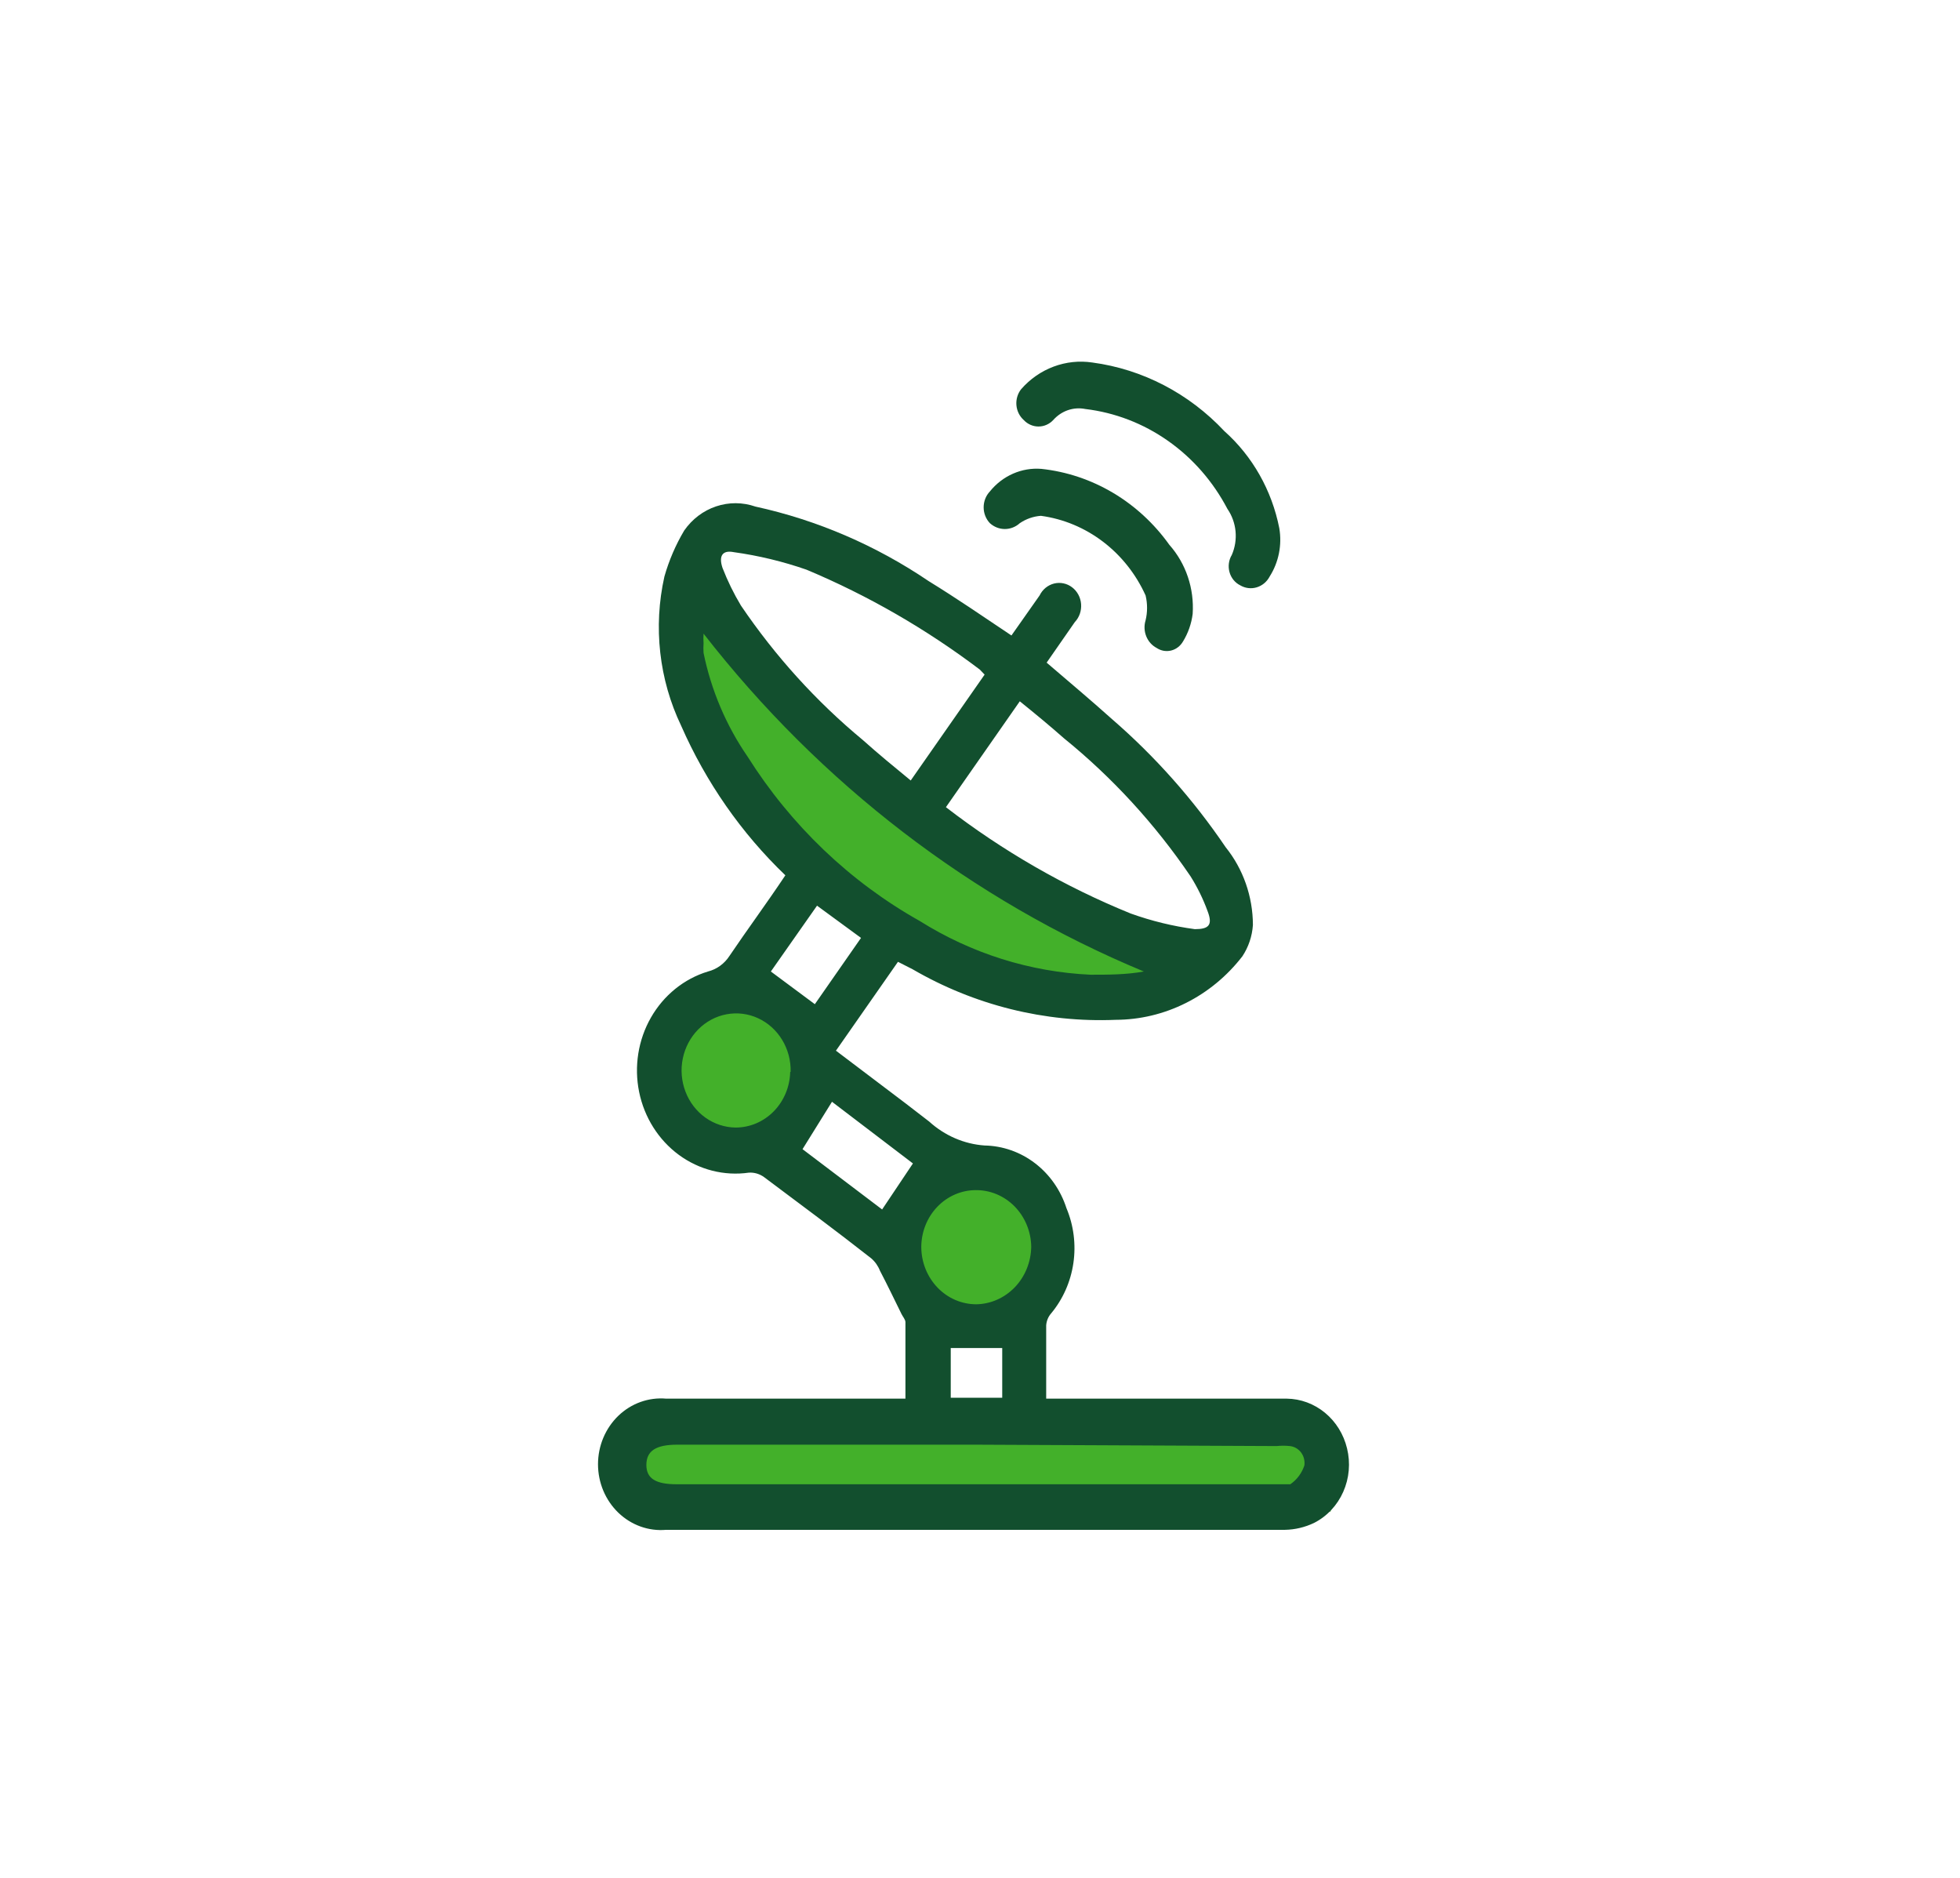
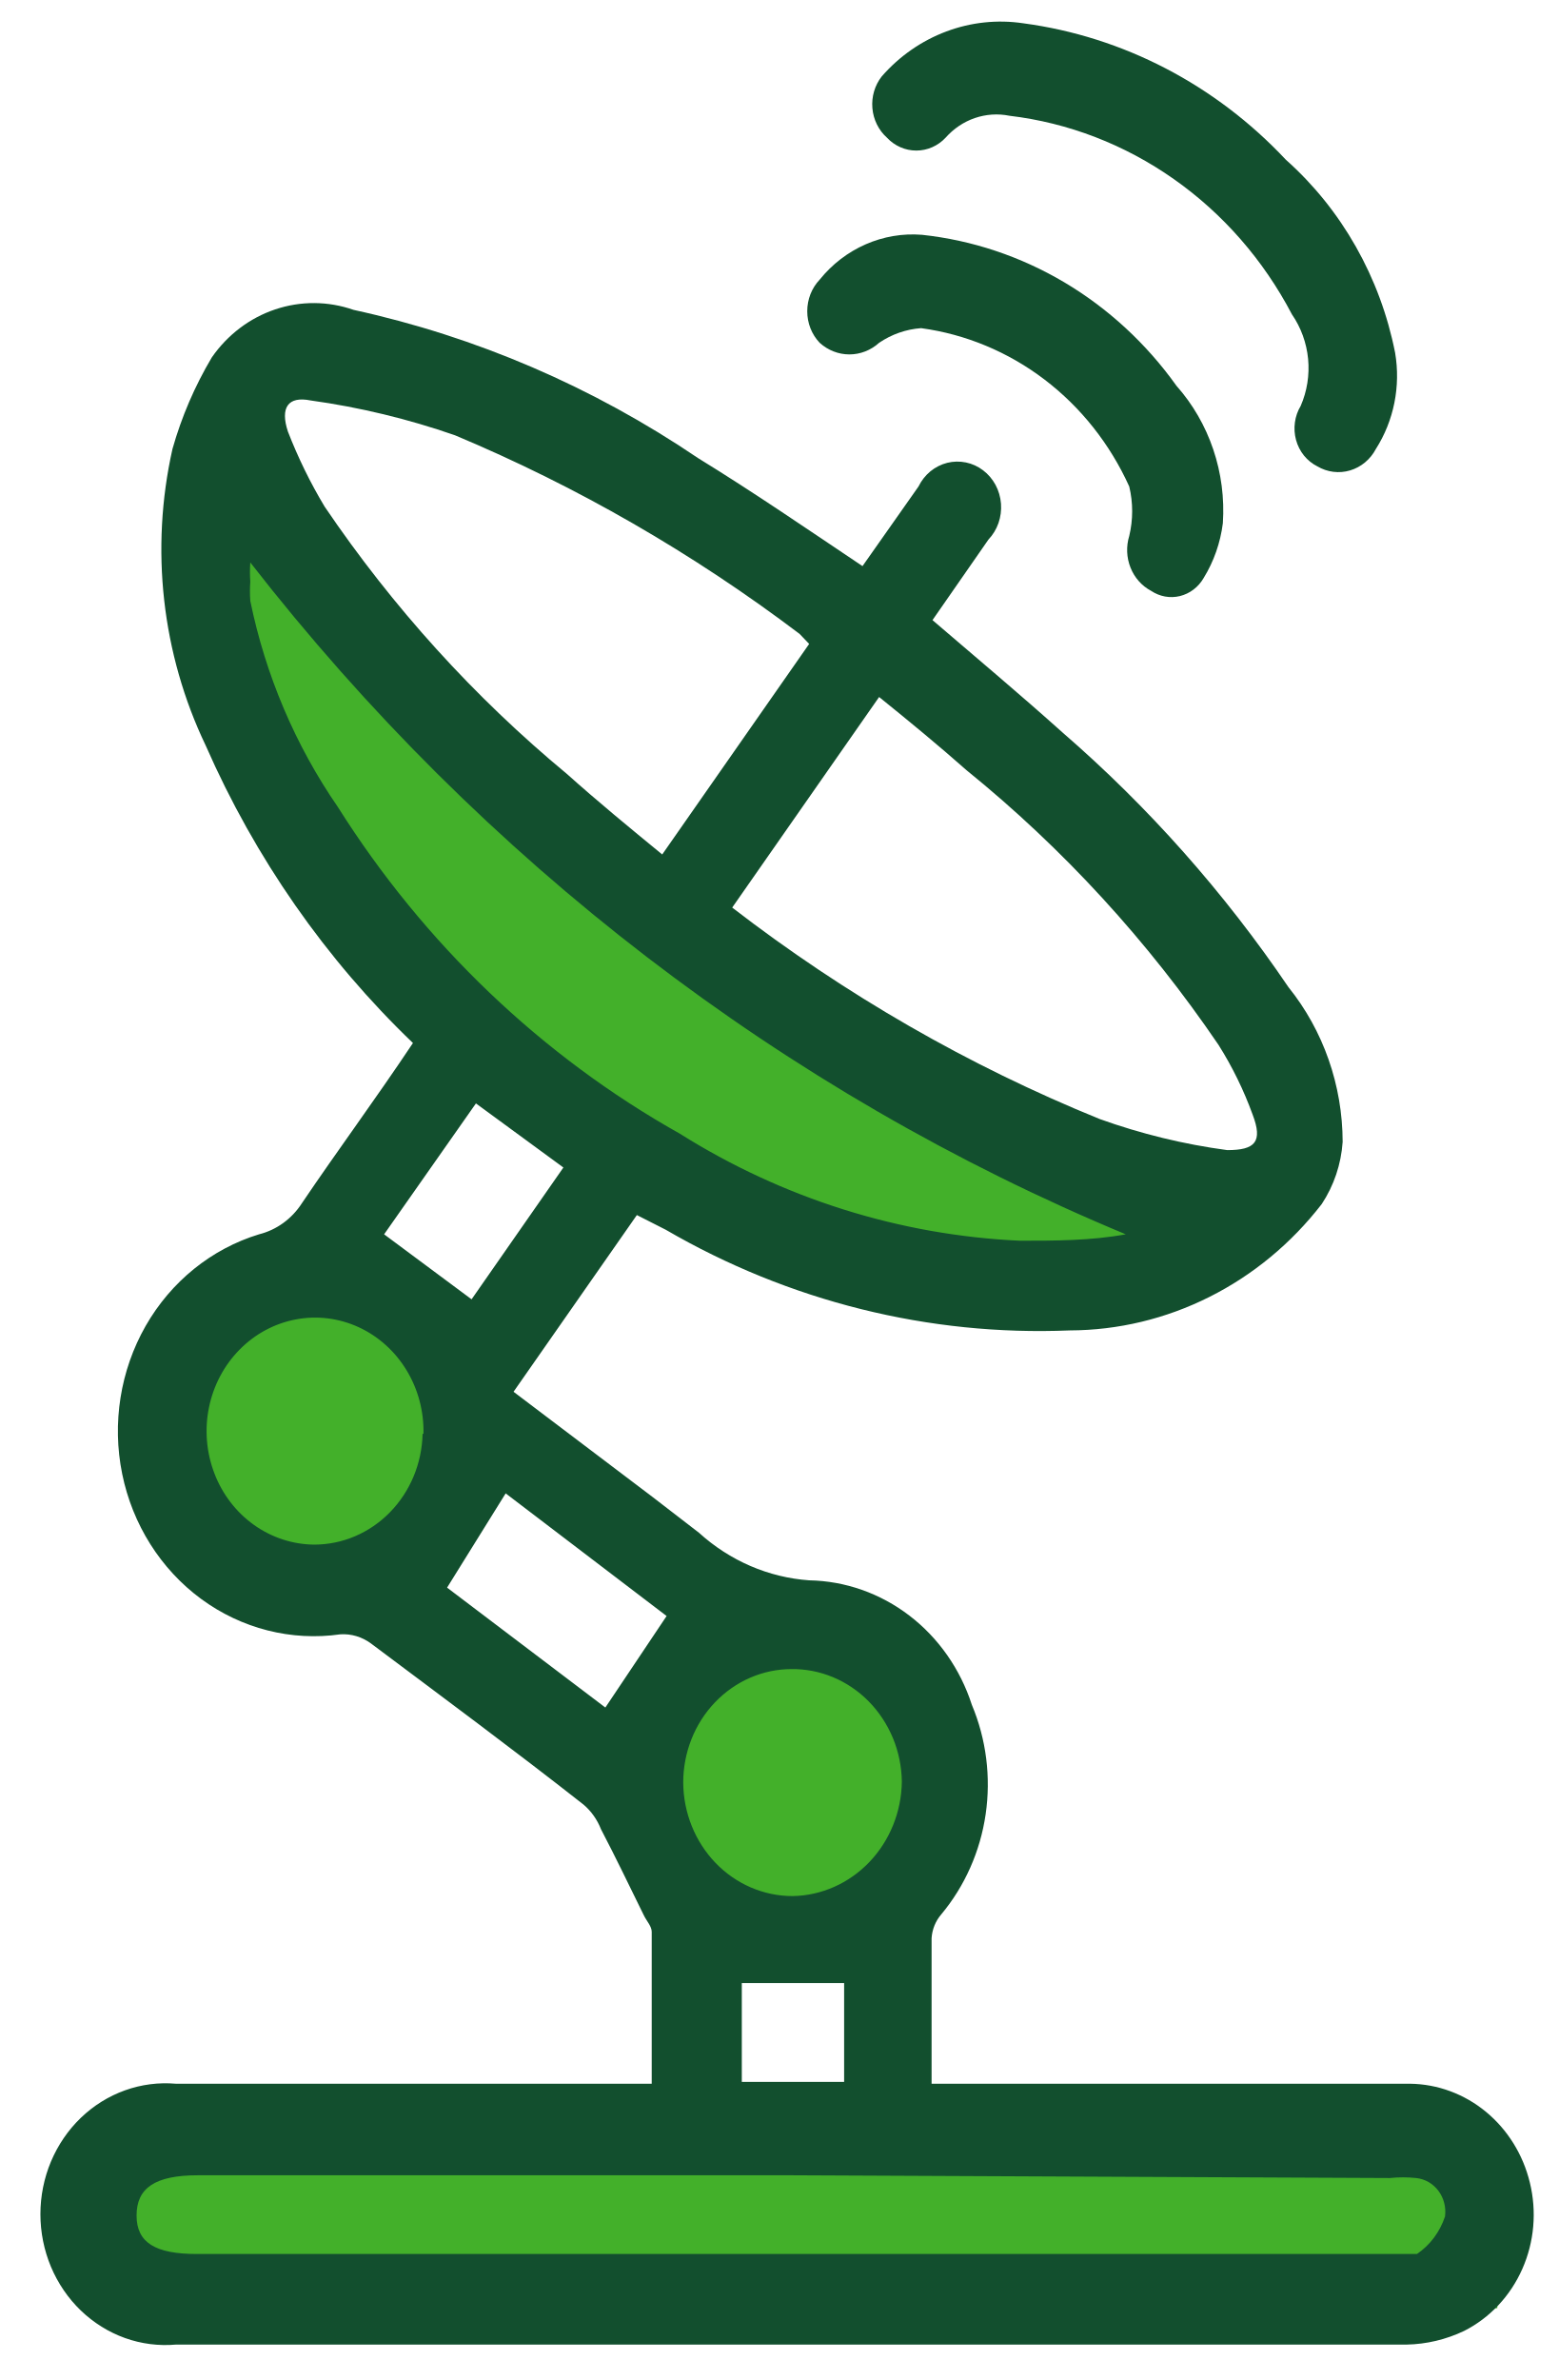
- <svg xmlns="http://www.w3.org/2000/svg" width="95" height="91" viewBox="0 0 95 91" fill="none">
-   <path d="M39.195 51.679C39.195 53.665 37.605 55.275 35.644 55.275C33.683 55.275 32.093 53.665 32.093 51.679C32.093 49.694 33.683 48.084 35.644 48.084C37.605 48.084 39.195 49.694 39.195 51.679Z" fill="#43B02A" />
-   <path d="M51.181 60.218C51.181 62.203 49.59 63.813 47.629 63.813C45.668 63.813 44.078 62.203 44.078 60.218C44.078 58.232 45.668 56.623 47.629 56.623C49.59 56.623 51.181 58.232 51.181 60.218Z" fill="#43B02A" />
-   <path d="M31.205 69.655H64.498V73.25H31.205V69.655Z" fill="#43B02A" />
-   <path d="M33.868 29.66L44.3 39.995L58.061 46.961L53.178 48.758L40.527 43.815L32.315 31.008L33.868 29.66Z" fill="#43B02A" />
-   <path d="M38.066 42.418C35.937 40.378 34.219 37.913 33.014 35.168C31.944 32.933 31.657 30.375 32.203 27.941C32.426 27.156 32.749 26.406 33.163 25.71C33.546 25.158 34.087 24.748 34.708 24.54C35.329 24.331 35.998 24.335 36.617 24.55C39.605 25.203 42.453 26.428 45.016 28.164C46.359 28.989 47.66 29.882 49.024 30.796L50.389 28.856C50.459 28.712 50.557 28.587 50.678 28.487C50.799 28.388 50.939 28.317 51.089 28.279C51.239 28.242 51.394 28.238 51.545 28.27C51.696 28.301 51.839 28.366 51.963 28.461C52.088 28.555 52.191 28.677 52.267 28.817C52.342 28.957 52.388 29.113 52.4 29.274C52.412 29.434 52.391 29.595 52.339 29.747C52.286 29.898 52.202 30.035 52.094 30.149L50.73 32.112C51.796 33.027 52.862 33.919 53.906 34.856C55.991 36.662 57.841 38.747 59.407 41.057C60.257 42.112 60.725 43.447 60.728 44.827C60.691 45.372 60.514 45.896 60.217 46.344C59.476 47.302 58.54 48.075 57.478 48.607C56.416 49.14 55.254 49.418 54.077 49.422C50.641 49.564 47.233 48.715 44.227 46.968L43.524 46.611L40.518 50.917L43.908 53.482L45.037 54.352C45.788 55.034 46.731 55.442 47.724 55.512C48.603 55.528 49.456 55.828 50.166 56.371C50.876 56.914 51.408 57.674 51.689 58.545C52.041 59.383 52.158 60.308 52.026 61.213C51.894 62.118 51.518 62.964 50.943 63.654C50.804 63.814 50.722 64.018 50.708 64.233C50.708 65.371 50.708 66.464 50.708 67.78H62.37C63.042 67.788 63.694 68.029 64.222 68.465C64.75 68.9 65.126 69.507 65.29 70.189C65.463 70.892 65.399 71.636 65.107 72.294C64.816 72.953 64.316 73.486 63.691 73.803C63.249 74.014 62.77 74.128 62.285 74.137C52.286 74.137 42.287 74.137 32.289 74.137C31.868 74.174 31.445 74.12 31.046 73.977C30.647 73.834 30.281 73.605 29.97 73.307C29.66 73.008 29.412 72.645 29.242 72.241C29.073 71.837 28.985 71.4 28.985 70.959C28.985 70.517 29.073 70.081 29.242 69.677C29.412 69.273 29.66 68.91 29.97 68.611C30.281 68.312 30.647 68.084 31.046 67.941C31.445 67.798 31.868 67.743 32.289 67.78H43.886V64.077C43.886 63.943 43.758 63.81 43.694 63.676C43.353 62.984 43.012 62.27 42.65 61.579C42.558 61.344 42.411 61.137 42.223 60.977C40.518 59.638 38.77 58.345 37.043 57.051C36.825 56.89 36.562 56.811 36.297 56.828C35.102 56.999 33.89 56.691 32.903 55.966C31.917 55.24 31.229 54.151 30.978 52.917C30.727 51.684 30.931 50.396 31.55 49.313C32.169 48.23 33.156 47.432 34.314 47.08C34.741 46.973 35.114 46.703 35.359 46.322C36.233 45.028 37.128 43.823 38.066 42.418ZM45.848 39.117C48.602 41.241 51.612 42.973 54.802 44.269C55.812 44.632 56.855 44.886 57.914 45.028C58.596 45.028 58.788 44.827 58.532 44.158C58.315 43.562 58.036 42.994 57.701 42.462C55.979 39.929 53.91 37.674 51.561 35.771C50.879 35.168 50.175 34.588 49.429 33.986L45.848 39.117ZM47.724 32.692L47.489 32.447C44.889 30.481 42.068 28.855 39.09 27.607C37.945 27.209 36.767 26.925 35.572 26.759C35.017 26.647 34.826 26.937 35.018 27.517C35.265 28.153 35.564 28.765 35.913 29.346C37.576 31.8 39.564 33.993 41.818 35.86C42.565 36.529 43.353 37.176 44.142 37.823L47.724 32.692ZM34.101 30.707C34.09 30.863 34.09 31.02 34.101 31.175C34.09 31.331 34.09 31.488 34.101 31.644C34.472 33.453 35.198 35.162 36.233 36.663C38.337 39.999 41.202 42.736 44.569 44.626C47.082 46.206 49.932 47.103 52.862 47.236C53.714 47.236 54.588 47.236 55.441 47.08C47.108 43.618 39.762 37.981 34.101 30.707ZM47.297 70.011H32.822C31.777 70.011 31.329 70.323 31.329 70.992C31.329 71.661 31.798 71.929 32.8 71.929H61.794C62.05 71.929 62.37 71.929 62.54 71.929C62.859 71.712 63.099 71.39 63.223 71.015C63.237 70.904 63.231 70.792 63.203 70.685C63.176 70.577 63.127 70.477 63.062 70.389C62.996 70.302 62.914 70.229 62.821 70.175C62.727 70.122 62.625 70.089 62.519 70.078C62.306 70.055 62.092 70.055 61.88 70.078L47.297 70.011ZM47.297 57.675C46.596 57.675 45.924 57.967 45.428 58.486C44.932 59.004 44.654 59.708 44.654 60.441C44.659 61.177 44.943 61.88 45.442 62.399C45.941 62.917 46.615 63.207 47.319 63.207C48.022 63.196 48.693 62.898 49.191 62.378C49.688 61.858 49.972 61.155 49.983 60.419C49.978 60.053 49.904 59.691 49.764 59.355C49.625 59.019 49.424 58.715 49.173 58.46C48.922 58.206 48.624 58.005 48.299 57.87C47.974 57.736 47.626 57.669 47.276 57.675H47.297ZM38.322 51.943C38.335 51.394 38.191 50.854 37.909 50.391C37.628 49.928 37.221 49.563 36.74 49.342C36.26 49.122 35.727 49.056 35.211 49.154C34.694 49.251 34.218 49.507 33.84 49.889C33.464 50.27 33.204 50.761 33.094 51.298C32.984 51.834 33.03 52.393 33.225 52.903C33.419 53.413 33.755 53.85 34.188 54.16C34.621 54.469 35.133 54.637 35.657 54.642C36.347 54.642 37.01 54.36 37.504 53.855C37.998 53.351 38.284 52.665 38.301 51.943H38.322ZM38.898 55.69L42.756 58.612L44.249 56.382L40.326 53.393L38.898 55.69ZM41.733 45.452L39.601 43.89L37.363 47.08L39.495 48.664L41.733 45.452ZM48.577 65.326H46.082V67.736H48.577V65.326Z" fill="#124F2E" />
-   <path d="M52.947 17.568C55.375 17.893 57.628 19.064 59.343 20.892C60.707 22.106 61.645 23.762 62.007 25.598C62.145 26.413 61.977 27.252 61.538 27.941C61.472 28.067 61.382 28.178 61.274 28.268C61.166 28.358 61.041 28.425 60.909 28.464C60.776 28.504 60.637 28.515 60.5 28.498C60.363 28.481 60.23 28.435 60.11 28.364C59.985 28.302 59.875 28.212 59.785 28.102C59.696 27.991 59.63 27.862 59.592 27.723C59.554 27.584 59.544 27.438 59.564 27.295C59.583 27.152 59.631 27.015 59.705 26.892C59.861 26.534 59.923 26.139 59.886 25.747C59.848 25.355 59.712 24.98 59.492 24.662C58.798 23.337 57.811 22.206 56.612 21.364C55.414 20.521 54.04 19.992 52.606 19.821C52.324 19.764 52.033 19.784 51.761 19.877C51.489 19.971 51.244 20.136 51.049 20.356C50.956 20.456 50.845 20.534 50.722 20.588C50.6 20.642 50.468 20.669 50.335 20.669C50.202 20.669 50.071 20.642 49.948 20.588C49.825 20.534 49.714 20.456 49.621 20.356C49.417 20.174 49.289 19.916 49.265 19.637C49.241 19.357 49.323 19.079 49.493 18.862C49.924 18.368 50.465 17.992 51.066 17.767C51.669 17.541 52.314 17.473 52.947 17.568Z" fill="#124F2E" />
-   <path d="M50.474 22.722C51.695 22.853 52.877 23.248 53.945 23.881C55.013 24.515 55.943 25.373 56.678 26.403C57.075 26.85 57.38 27.378 57.574 27.953C57.769 28.529 57.848 29.14 57.808 29.749C57.748 30.226 57.588 30.683 57.339 31.087C57.275 31.197 57.192 31.292 57.093 31.367C56.994 31.443 56.881 31.497 56.762 31.526C56.643 31.555 56.519 31.558 56.398 31.537C56.278 31.515 56.163 31.468 56.059 31.399C55.833 31.279 55.654 31.078 55.557 30.833C55.459 30.588 55.448 30.314 55.526 30.061C55.621 29.666 55.621 29.252 55.526 28.856C55.057 27.82 54.347 26.924 53.46 26.25C52.574 25.575 51.539 25.145 50.453 24.997C50.088 25.023 49.735 25.146 49.429 25.354C49.228 25.536 48.971 25.637 48.704 25.637C48.438 25.637 48.181 25.536 47.98 25.354C47.785 25.15 47.677 24.873 47.677 24.585C47.677 24.297 47.785 24.02 47.98 23.815C48.283 23.439 48.667 23.144 49.101 22.954C49.534 22.764 50.005 22.684 50.474 22.722Z" fill="#124F2E" />
+ <svg xmlns="http://www.w3.org/2000/svg" width="38" height="58" viewBox="0 0 38 58" fill="none">
+   <path d="M11.195 34.679C11.195 36.665 9.605 38.275 7.644 38.275C5.683 38.275 4.093 36.665 4.093 34.679C4.093 32.694 5.683 31.084 7.644 31.084C9.605 31.084 11.195 32.694 11.195 34.679Z" fill="#43B02A" />
+   <path d="M23.18 43.218C23.18 45.203 21.59 46.813 19.629 46.813C17.668 46.813 16.078 45.203 16.078 43.218C16.078 41.232 17.668 39.623 19.629 39.623C21.59 39.623 23.18 41.232 23.18 43.218Z" fill="#43B02A" />
+   <path d="M3.205 52.655H36.498V56.25H3.205V52.655Z" fill="#43B02A" />
+   <path d="M5.868 12.66L16.3 22.995L30.061 29.961L25.178 31.758L12.527 26.815L4.315 14.008L5.868 12.66Z" fill="#43B02A" />
+   <path d="M10.066 25.418C7.937 23.378 6.219 20.913 5.014 18.168C3.944 15.933 3.657 13.375 4.204 10.941C4.426 10.156 4.749 9.406 5.163 8.71C5.546 8.158 6.087 7.748 6.708 7.54C7.329 7.331 7.998 7.335 8.617 7.551C11.605 8.203 14.453 9.428 17.016 11.164C18.359 11.989 19.66 12.882 21.024 13.796L22.389 11.856C22.459 11.712 22.558 11.587 22.678 11.487C22.799 11.388 22.939 11.317 23.089 11.279C23.238 11.242 23.394 11.239 23.545 11.27C23.696 11.301 23.839 11.366 23.963 11.461C24.088 11.555 24.191 11.677 24.267 11.817C24.342 11.957 24.387 12.113 24.4 12.274C24.412 12.434 24.391 12.595 24.339 12.746C24.286 12.898 24.202 13.035 24.094 13.149L22.73 15.112C23.796 16.027 24.862 16.919 25.906 17.856C27.991 19.662 29.841 21.747 31.407 24.057C32.257 25.112 32.725 26.447 32.728 27.827C32.691 28.372 32.514 28.896 32.217 29.344C31.476 30.302 30.54 31.075 29.478 31.607C28.416 32.14 27.254 32.418 26.077 32.422C22.641 32.564 19.233 31.715 16.227 29.968L15.524 29.611L12.518 33.917L15.908 36.482L17.037 37.352C17.788 38.034 18.731 38.442 19.724 38.512C20.603 38.528 21.456 38.828 22.166 39.371C22.876 39.914 23.408 40.674 23.689 41.545C24.041 42.383 24.158 43.308 24.026 44.213C23.894 45.118 23.518 45.964 22.943 46.654C22.805 46.814 22.722 47.018 22.708 47.233C22.708 48.371 22.708 49.464 22.708 50.78H34.37C35.042 50.788 35.694 51.029 36.222 51.465C36.75 51.901 37.126 52.507 37.291 53.189C37.463 53.892 37.399 54.636 37.107 55.294C36.816 55.953 36.316 56.486 35.691 56.803C35.249 57.014 34.77 57.128 34.285 57.137C24.286 57.137 14.287 57.137 4.289 57.137C3.868 57.174 3.445 57.12 3.046 56.977C2.647 56.834 2.281 56.605 1.97 56.307C1.66 56.008 1.412 55.645 1.242 55.241C1.073 54.837 0.985 54.4 0.985 53.959C0.985 53.517 1.073 53.081 1.242 52.677C1.412 52.273 1.66 51.91 1.97 51.611C2.281 51.312 2.647 51.084 3.046 50.941C3.445 50.798 3.868 50.743 4.289 50.78H15.886V47.077C15.886 46.943 15.758 46.81 15.694 46.676C15.353 45.984 15.012 45.27 14.65 44.579C14.558 44.344 14.412 44.137 14.223 43.977C12.518 42.638 10.77 41.345 9.043 40.051C8.825 39.89 8.562 39.811 8.297 39.828C7.102 39.999 5.89 39.691 4.903 38.966C3.917 38.24 3.229 37.151 2.978 35.917C2.727 34.684 2.932 33.396 3.55 32.313C4.169 31.23 5.156 30.433 6.314 30.08C6.741 29.973 7.114 29.703 7.359 29.322C8.233 28.028 9.128 26.823 10.066 25.418ZM17.848 22.117C20.602 24.241 23.612 25.973 26.802 27.269C27.812 27.632 28.855 27.886 29.914 28.028C30.596 28.028 30.788 27.827 30.532 27.158C30.315 26.562 30.037 25.994 29.701 25.462C27.979 22.929 25.91 20.674 23.561 18.771C22.879 18.168 22.175 17.588 21.429 16.986L17.848 22.117ZM19.724 15.692L19.489 15.447C16.889 13.481 14.068 11.855 11.089 10.607C9.945 10.209 8.767 9.925 7.572 9.759C7.018 9.647 6.826 9.937 7.018 10.517C7.265 11.153 7.564 11.765 7.913 12.346C9.576 14.8 11.564 16.993 13.818 18.86C14.565 19.529 15.353 20.176 16.142 20.823L19.724 15.692ZM6.101 13.707C6.09 13.863 6.09 14.02 6.101 14.175C6.09 14.331 6.09 14.488 6.101 14.644C6.472 16.453 7.198 18.162 8.233 19.663C10.337 22.999 13.202 25.736 16.569 27.626C19.082 29.206 21.933 30.103 24.862 30.236C25.714 30.236 26.588 30.236 27.441 30.08C19.108 26.618 11.762 20.981 6.101 13.707ZM19.297 53.011H4.822C3.777 53.011 3.329 53.323 3.329 53.992C3.329 54.661 3.798 54.929 4.8 54.929H33.794C34.05 54.929 34.37 54.929 34.54 54.929C34.859 54.712 35.099 54.39 35.223 54.015C35.237 53.904 35.231 53.792 35.203 53.685C35.176 53.577 35.127 53.477 35.062 53.389C34.996 53.302 34.914 53.229 34.821 53.175C34.727 53.122 34.625 53.089 34.519 53.078C34.306 53.056 34.092 53.056 33.88 53.078L19.297 53.011ZM19.297 40.675C18.596 40.675 17.924 40.967 17.428 41.486C16.932 42.004 16.654 42.708 16.654 43.441C16.659 44.177 16.943 44.88 17.442 45.399C17.941 45.917 18.616 46.207 19.319 46.207C20.022 46.196 20.693 45.898 21.191 45.378C21.688 44.858 21.973 44.155 21.983 43.419C21.978 43.053 21.904 42.691 21.765 42.355C21.625 42.019 21.424 41.715 21.173 41.46C20.922 41.206 20.625 41.005 20.299 40.87C19.974 40.736 19.626 40.669 19.276 40.675H19.297ZM10.322 34.943C10.335 34.394 10.191 33.854 9.909 33.391C9.628 32.928 9.221 32.563 8.74 32.342C8.259 32.122 7.727 32.056 7.211 32.154C6.695 32.251 6.217 32.507 5.841 32.889C5.464 33.27 5.204 33.761 5.094 34.298C4.984 34.834 5.03 35.393 5.225 35.903C5.419 36.413 5.755 36.85 6.188 37.16C6.621 37.469 7.133 37.637 7.657 37.642C8.347 37.642 9.01 37.36 9.504 36.855C9.998 36.351 10.284 35.665 10.301 34.943H10.322ZM10.898 38.69L14.756 41.612L16.249 39.382L12.326 36.393L10.898 38.69ZM13.733 28.452L11.601 26.89L9.363 30.08L11.495 31.664L13.733 28.452ZM20.576 48.327H18.082V50.736H20.576V48.327Z" fill="#124F2E" />
+   <path d="M24.947 0.568C27.375 0.893 29.628 2.063 31.343 3.892C32.707 5.106 33.645 6.763 34.007 8.598C34.145 9.413 33.977 10.252 33.538 10.941C33.472 11.067 33.382 11.178 33.274 11.268C33.166 11.358 33.041 11.425 32.909 11.464C32.776 11.504 32.637 11.515 32.5 11.498C32.363 11.481 32.23 11.435 32.11 11.364C31.985 11.302 31.875 11.212 31.785 11.102C31.696 10.991 31.63 10.862 31.592 10.723C31.554 10.584 31.544 10.438 31.564 10.295C31.583 10.152 31.631 10.014 31.705 9.892C31.861 9.534 31.923 9.139 31.886 8.747C31.848 8.355 31.712 7.981 31.492 7.662C30.798 6.337 29.811 5.206 28.612 4.364C27.414 3.521 26.04 2.992 24.606 2.821C24.324 2.764 24.034 2.784 23.761 2.877C23.489 2.971 23.244 3.136 23.049 3.356C22.956 3.456 22.845 3.534 22.722 3.588C22.6 3.642 22.468 3.669 22.335 3.669C22.202 3.669 22.071 3.642 21.948 3.588C21.825 3.534 21.714 3.456 21.621 3.356C21.417 3.175 21.289 2.916 21.265 2.636C21.241 2.357 21.323 2.079 21.493 1.862C21.924 1.368 22.465 0.992 23.067 0.767C23.669 0.541 24.314 0.473 24.947 0.568Z" fill="#124F2E" />
+   <path d="M22.474 5.722C23.695 5.853 24.877 6.248 25.945 6.881C27.013 7.515 27.943 8.373 28.678 9.403C29.075 9.85 29.38 10.378 29.574 10.953C29.769 11.529 29.848 12.14 29.808 12.749C29.748 13.226 29.588 13.683 29.339 14.087C29.275 14.197 29.192 14.292 29.093 14.367C28.994 14.443 28.881 14.496 28.762 14.526C28.643 14.555 28.519 14.559 28.398 14.537C28.278 14.515 28.163 14.468 28.059 14.399C27.833 14.279 27.654 14.079 27.557 13.833C27.459 13.588 27.448 13.314 27.526 13.061C27.621 12.665 27.621 12.252 27.526 11.856C27.057 10.82 26.347 9.924 25.46 9.249C24.574 8.575 23.54 8.145 22.453 7.997C22.088 8.023 21.735 8.146 21.429 8.354C21.228 8.536 20.971 8.637 20.704 8.637C20.438 8.637 20.181 8.536 19.98 8.354C19.785 8.15 19.677 7.873 19.677 7.585C19.677 7.296 19.785 7.02 19.98 6.815C20.283 6.439 20.667 6.144 21.101 5.954C21.534 5.764 22.005 5.684 22.474 5.722Z" fill="#124F2E" />
</svg>
